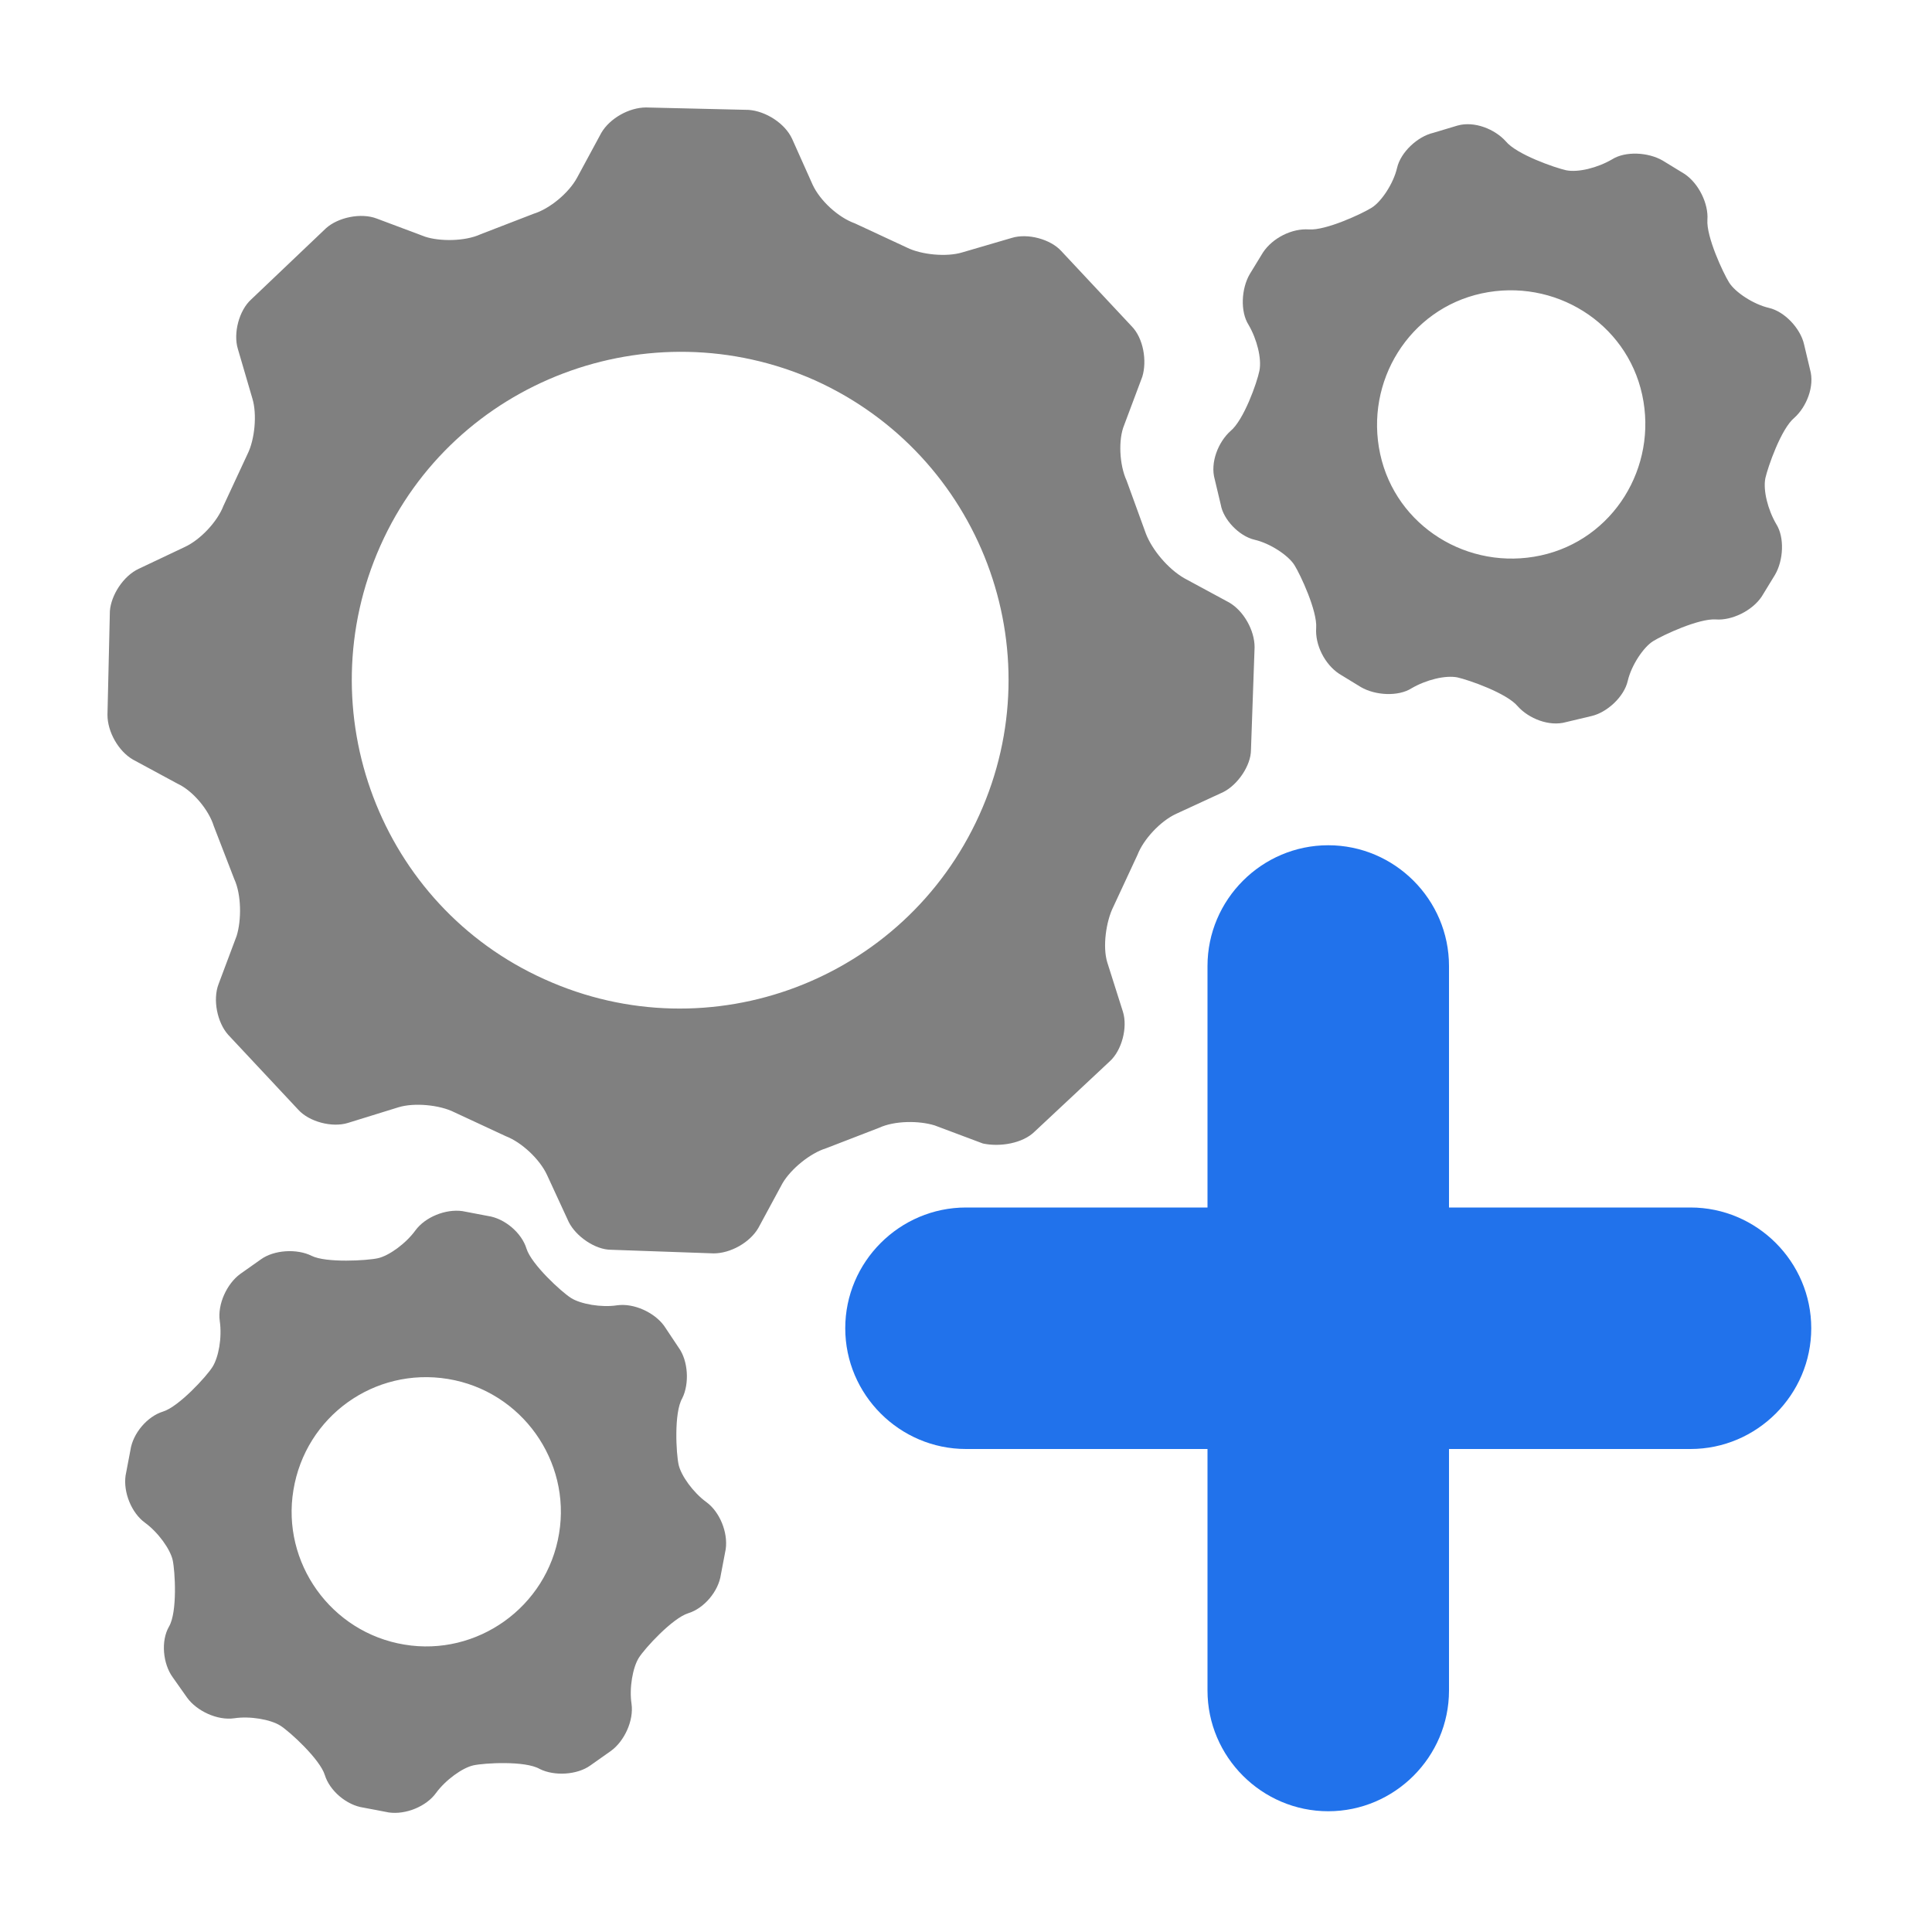
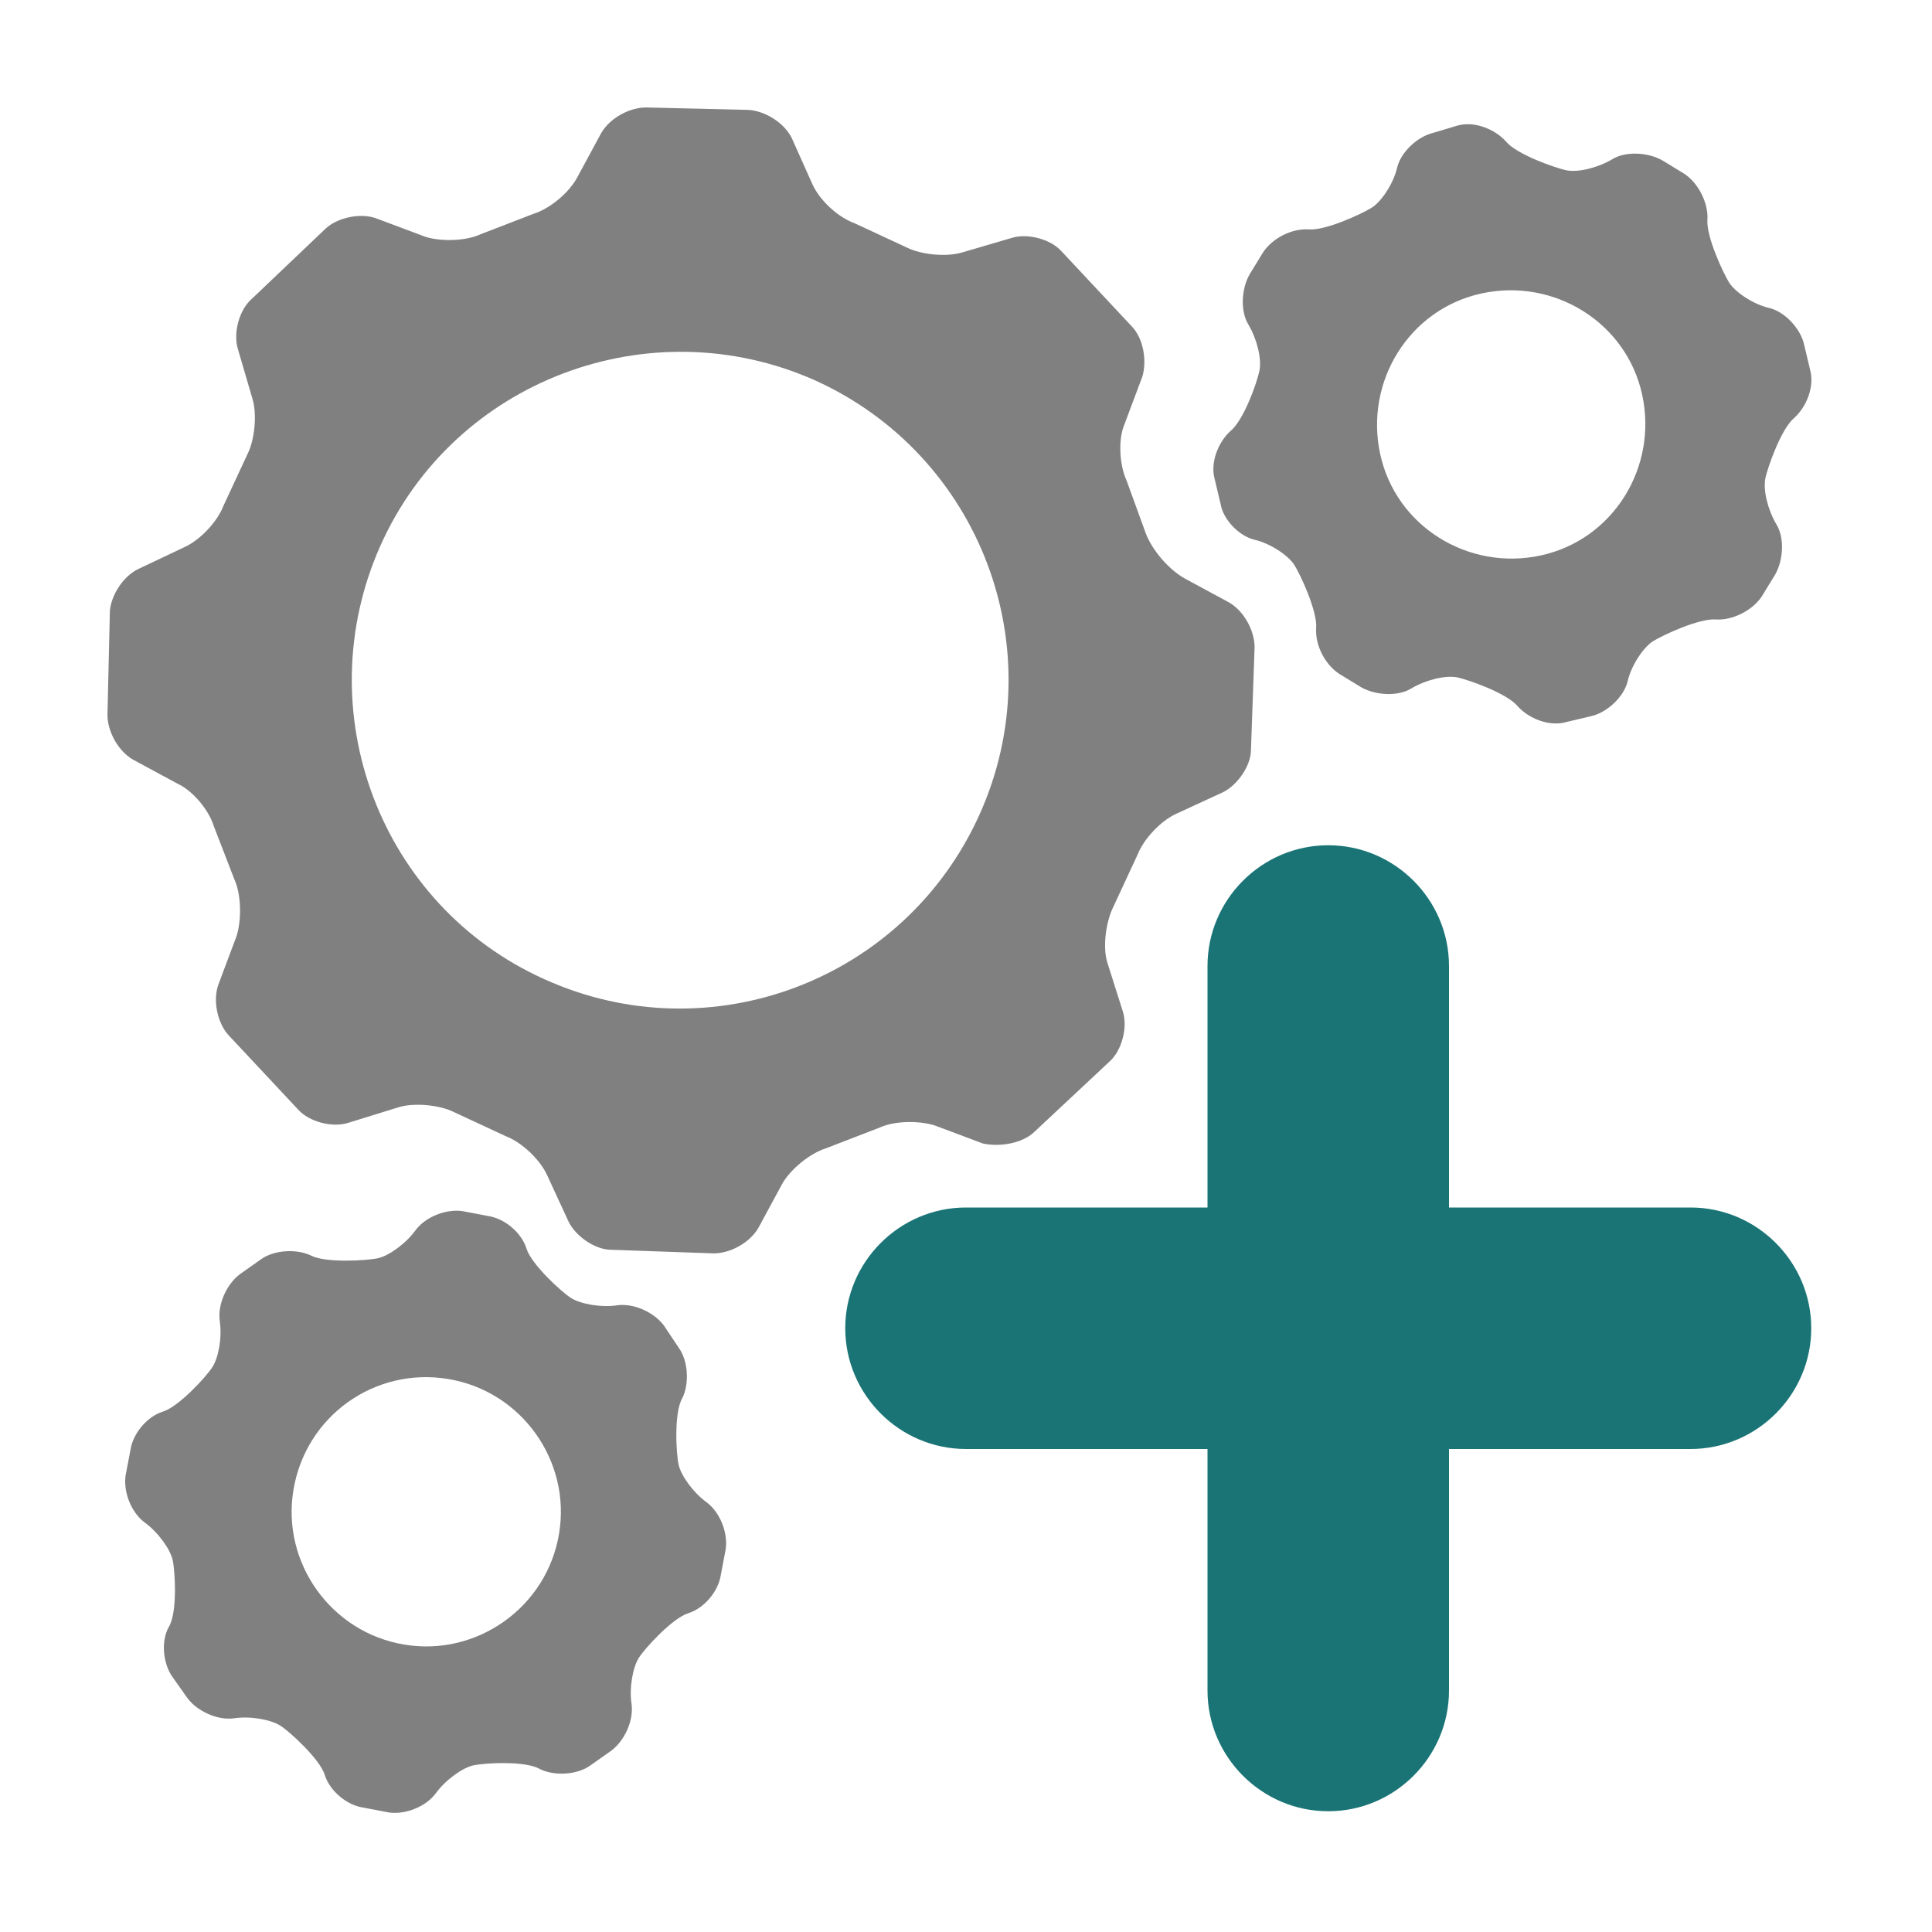
<svg xmlns="http://www.w3.org/2000/svg" version="1.0" id="Layer_1" x="0px" y="0px" viewBox="0 0 16 16" enable-background="new 0 0 16 16" xml:space="preserve">
  <g id="import_x5F_config_x5F_bundle">
    <g>
      <g>
        <path fill="#808080" d="M1.2,12.61c0.11,0.08,0.21,0.22,0.23,0.31c0.02,0.09,0.04,0.43-0.03,0.55s-0.05,0.31,0.03,0.42l0.12,0.17     c0.08,0.11,0.25,0.19,0.39,0.17c0.13-0.02,0.3,0.01,0.38,0.06s0.33,0.28,0.37,0.41c0.04,0.13,0.18,0.25,0.32,0.27l0.21,0.04     c0.14,0.02,0.31-0.05,0.39-0.16s0.22-0.21,0.31-0.23c0.09-0.02,0.43-0.04,0.55,0.03c0.12,0.06,0.31,0.05,0.42-0.03l0.17-0.12     c0.11-0.08,0.19-0.25,0.17-0.39c-0.02-0.13,0.01-0.3,0.06-0.38s0.28-0.33,0.41-0.37c0.13-0.04,0.25-0.18,0.27-0.32l0.04-0.21     c0.02-0.14-0.05-0.31-0.16-0.39c-0.11-0.08-0.21-0.22-0.23-0.31c-0.02-0.09-0.04-0.43,0.03-0.55c0.06-0.12,0.05-0.31-0.03-0.42     L5.5,10.98c-0.08-0.11-0.25-0.19-0.39-0.17c-0.13,0.02-0.3-0.01-0.38-0.06c-0.08-0.05-0.33-0.28-0.37-0.41     c-0.04-0.13-0.18-0.25-0.32-0.27l-0.21-0.04c-0.14-0.02-0.31,0.05-0.39,0.16s-0.22,0.21-0.31,0.23S2.7,10.46,2.58,10.4     c-0.12-0.06-0.31-0.05-0.42,0.03l-0.17,0.12c-0.11,0.08-0.19,0.25-0.17,0.39s-0.01,0.3-0.06,0.38c-0.05,0.08-0.28,0.33-0.41,0.37     c-0.13,0.04-0.25,0.18-0.27,0.32l-0.04,0.21C1.02,12.36,1.09,12.53,1.2,12.61z M3.71,11.42c0.61,0.1,1.02,0.68,0.92,1.28     c-0.1,0.61-0.68,1.02-1.28,0.92c-0.61-0.1-1.02-0.68-0.92-1.28C2.53,11.73,3.1,11.32,3.71,11.42z" />
      </g>
    </g>
    <g>
      <g>
        <path fill="#808080" d="M10.39,4.47c0.13,0.03,0.28,0.13,0.33,0.21c0.05,0.08,0.19,0.38,0.18,0.52s0.07,0.3,0.19,0.38l0.18,0.11     c0.12,0.07,0.31,0.08,0.42,0.01c0.12-0.07,0.28-0.11,0.38-0.09c0.09,0.02,0.41,0.13,0.5,0.24c0.09,0.1,0.26,0.17,0.4,0.13     l0.21-0.05c0.13-0.03,0.27-0.16,0.3-0.29c0.03-0.13,0.13-0.28,0.21-0.33c0.08-0.05,0.38-0.19,0.52-0.18     c0.13,0.01,0.3-0.07,0.38-0.19l0.11-0.18c0.07-0.12,0.08-0.31,0.01-0.42c-0.07-0.12-0.11-0.28-0.09-0.38     c0.02-0.09,0.13-0.41,0.24-0.5c0.1-0.09,0.17-0.26,0.13-0.4l-0.05-0.21c-0.03-0.13-0.16-0.27-0.29-0.3     c-0.13-0.03-0.28-0.13-0.33-0.21s-0.19-0.38-0.18-0.52c0.01-0.13-0.07-0.3-0.19-0.38l-0.18-0.11c-0.12-0.07-0.31-0.08-0.42-0.01     c-0.12,0.07-0.28,0.11-0.38,0.09c-0.09-0.02-0.41-0.13-0.5-0.24c-0.09-0.1-0.26-0.17-0.4-0.13L11.87,1.1     c-0.13,0.03-0.27,0.16-0.3,0.29s-0.13,0.28-0.21,0.33s-0.38,0.19-0.52,0.18s-0.3,0.07-0.38,0.19l-0.11,0.18     c-0.07,0.12-0.08,0.31-0.01,0.42c0.07,0.12,0.11,0.28,0.09,0.38s-0.13,0.41-0.24,0.5c-0.1,0.09-0.17,0.26-0.13,0.4l0.05,0.21     C10.13,4.3,10.26,4.44,10.39,4.47z M12.27,2.43c0.6-0.13,1.2,0.24,1.33,0.84c0.13,0.6-0.24,1.2-0.84,1.33     c-0.6,0.13-1.2-0.24-1.33-0.84C11.3,3.16,11.67,2.56,12.27,2.43z" />
      </g>
    </g>
    <g>
      <g>
        <path fill="#808080" d="M1.85,4.19C1.8,4.32,1.66,4.47,1.53,4.53L1.15,4.71C1.02,4.77,0.92,4.93,0.91,5.06L0.89,5.92     c0,0.14,0.09,0.3,0.21,0.37l0.37,0.2C1.6,6.55,1.73,6.71,1.77,6.84l0.17,0.44C2,7.41,2,7.62,1.96,7.75l-0.15,0.4     C1.76,8.28,1.8,8.47,1.89,8.57l0.58,0.62c0.09,0.1,0.28,0.15,0.41,0.11L3.3,9.17c0.13-0.04,0.34-0.02,0.46,0.04l0.43,0.2     c0.13,0.05,0.28,0.19,0.34,0.32l0.18,0.39c0.06,0.12,0.22,0.23,0.35,0.23l0.85,0.03c0.14,0,0.3-0.09,0.37-0.21l0.2-0.37     c0.07-0.12,0.23-0.25,0.36-0.29l0.44-0.17c0.13-0.06,0.33-0.06,0.46-0.02l0.4,0.15C8.28,9.5,8.47,9.47,8.57,9.37l0.62-0.58     c0.1-0.09,0.15-0.28,0.11-0.41L9.17,7.97C9.13,7.84,9.16,7.63,9.22,7.51l0.2-0.43c0.05-0.13,0.19-0.28,0.32-0.34l0.39-0.18     c0.12-0.06,0.23-0.22,0.23-0.35l0.03-0.85c0-0.14-0.09-0.3-0.21-0.37l-0.37-0.2C9.67,4.71,9.54,4.55,9.49,4.42L9.33,3.98     C9.27,3.85,9.26,3.64,9.31,3.52l0.15-0.4C9.5,2.99,9.47,2.8,9.37,2.7L8.79,2.08c-0.09-0.1-0.28-0.15-0.41-0.11L7.97,2.09     C7.84,2.13,7.63,2.11,7.51,2.05l-0.43-0.2C6.94,1.8,6.79,1.66,6.73,1.53L6.56,1.15C6.5,1.02,6.34,0.92,6.2,0.91L5.35,0.89     c-0.14,0-0.3,0.09-0.37,0.21l-0.2,0.37C4.71,1.6,4.55,1.73,4.42,1.77L3.98,1.94C3.85,2,3.64,2,3.52,1.96l-0.4-0.15     C2.99,1.76,2.8,1.8,2.7,1.89L2.08,2.48c-0.1,0.09-0.15,0.28-0.11,0.41L2.09,3.3c0.04,0.13,0.02,0.34-0.04,0.46L1.85,4.19z      M6.75,3.15c1.37,0.62,1.98,2.23,1.36,3.6s-2.23,1.98-3.6,1.36C3.15,7.5,2.54,5.89,3.15,4.52S5.38,2.54,6.75,3.15z" />
      </g>
    </g>
    <g>
      <g>
-         <path fill="#2172eb" d="M11,15c-0.55,0-1-0.45-1-1V8c0-0.55,0.45-1,1-1s1,0.45,1,1v6C12,14.55,11.55,15,11,15z" />
+         <path fill="#1A7476" d="M11,15c-0.55,0-1-0.45-1-1V8c0-0.55,0.45-1,1-1s1,0.45,1,1v6C12,14.55,11.55,15,11,15z" />
      </g>
    </g>
    <g>
      <g>
-         <path fill="#2172eb" d="M14,12H8c-0.55,0-1-0.45-1-1s0.45-1,1-1h6c0.55,0,1,0.45,1,1S14.55,12,14,12z" />
+         <path fill="#1A7476" d="M14,12H8c-0.55,0-1-0.45-1-1s0.45-1,1-1h6c0.55,0,1,0.45,1,1S14.55,12,14,12z" />
      </g>
    </g>
  </g>
</svg>
